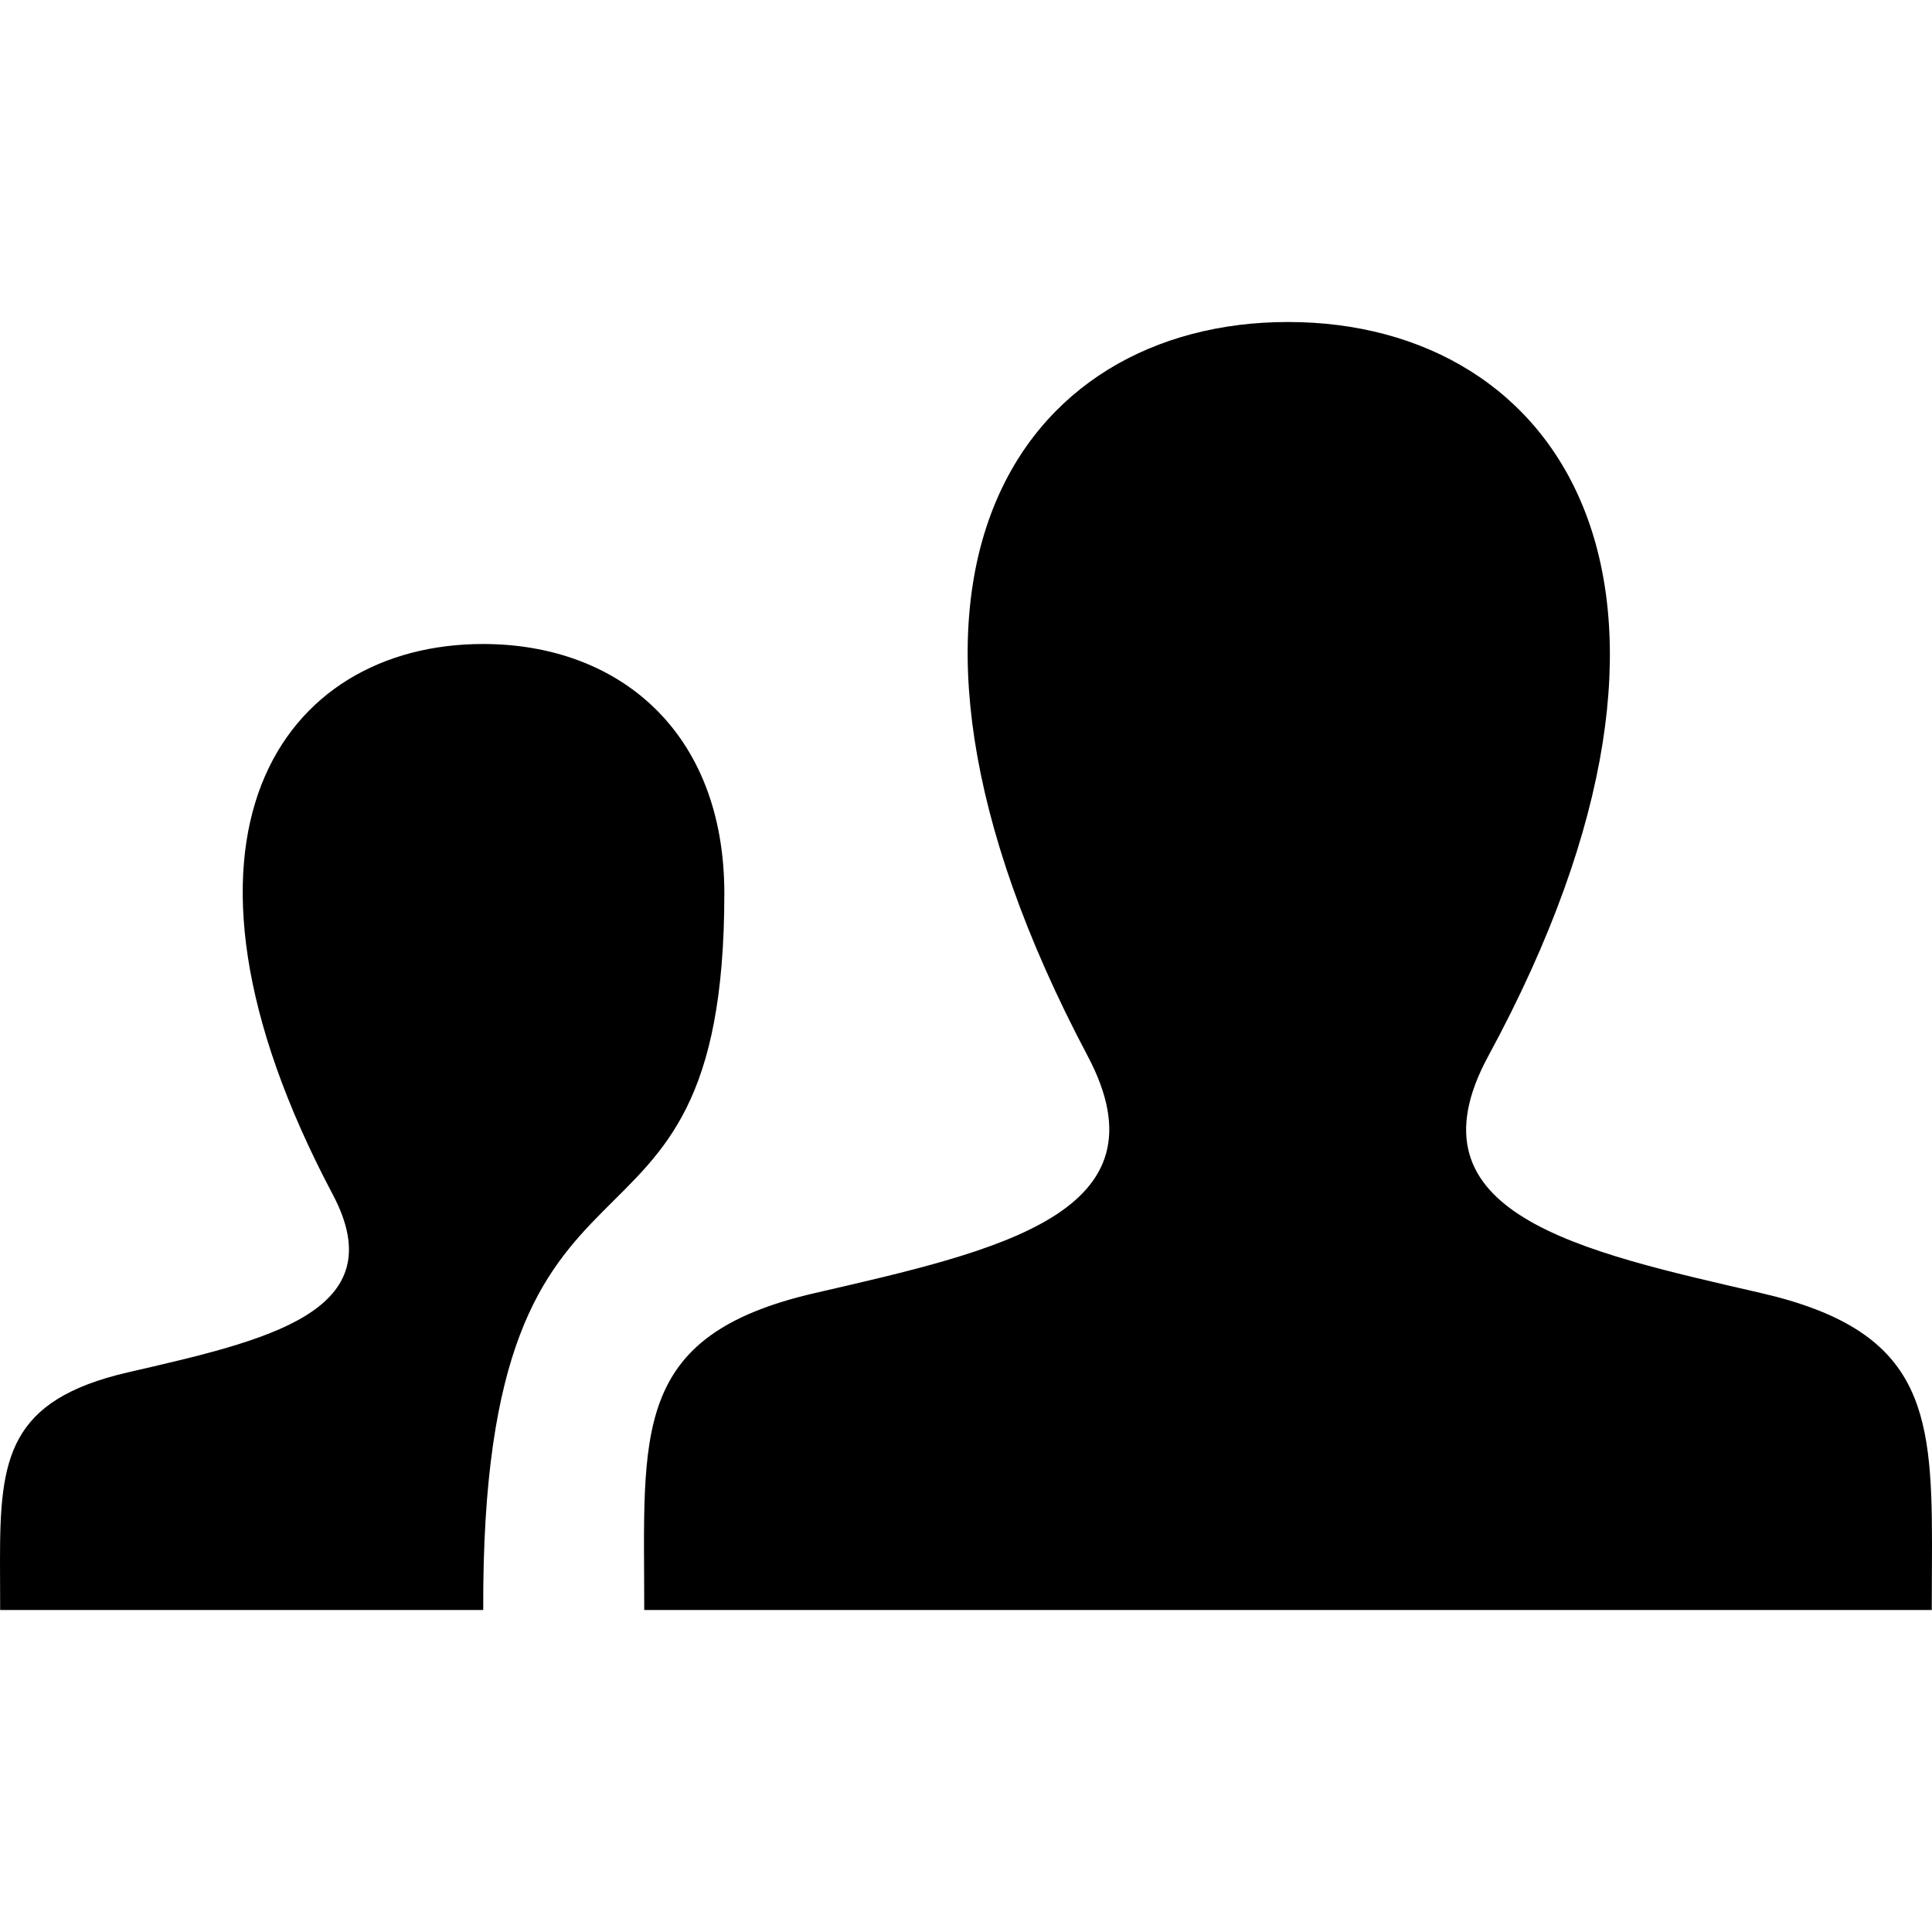
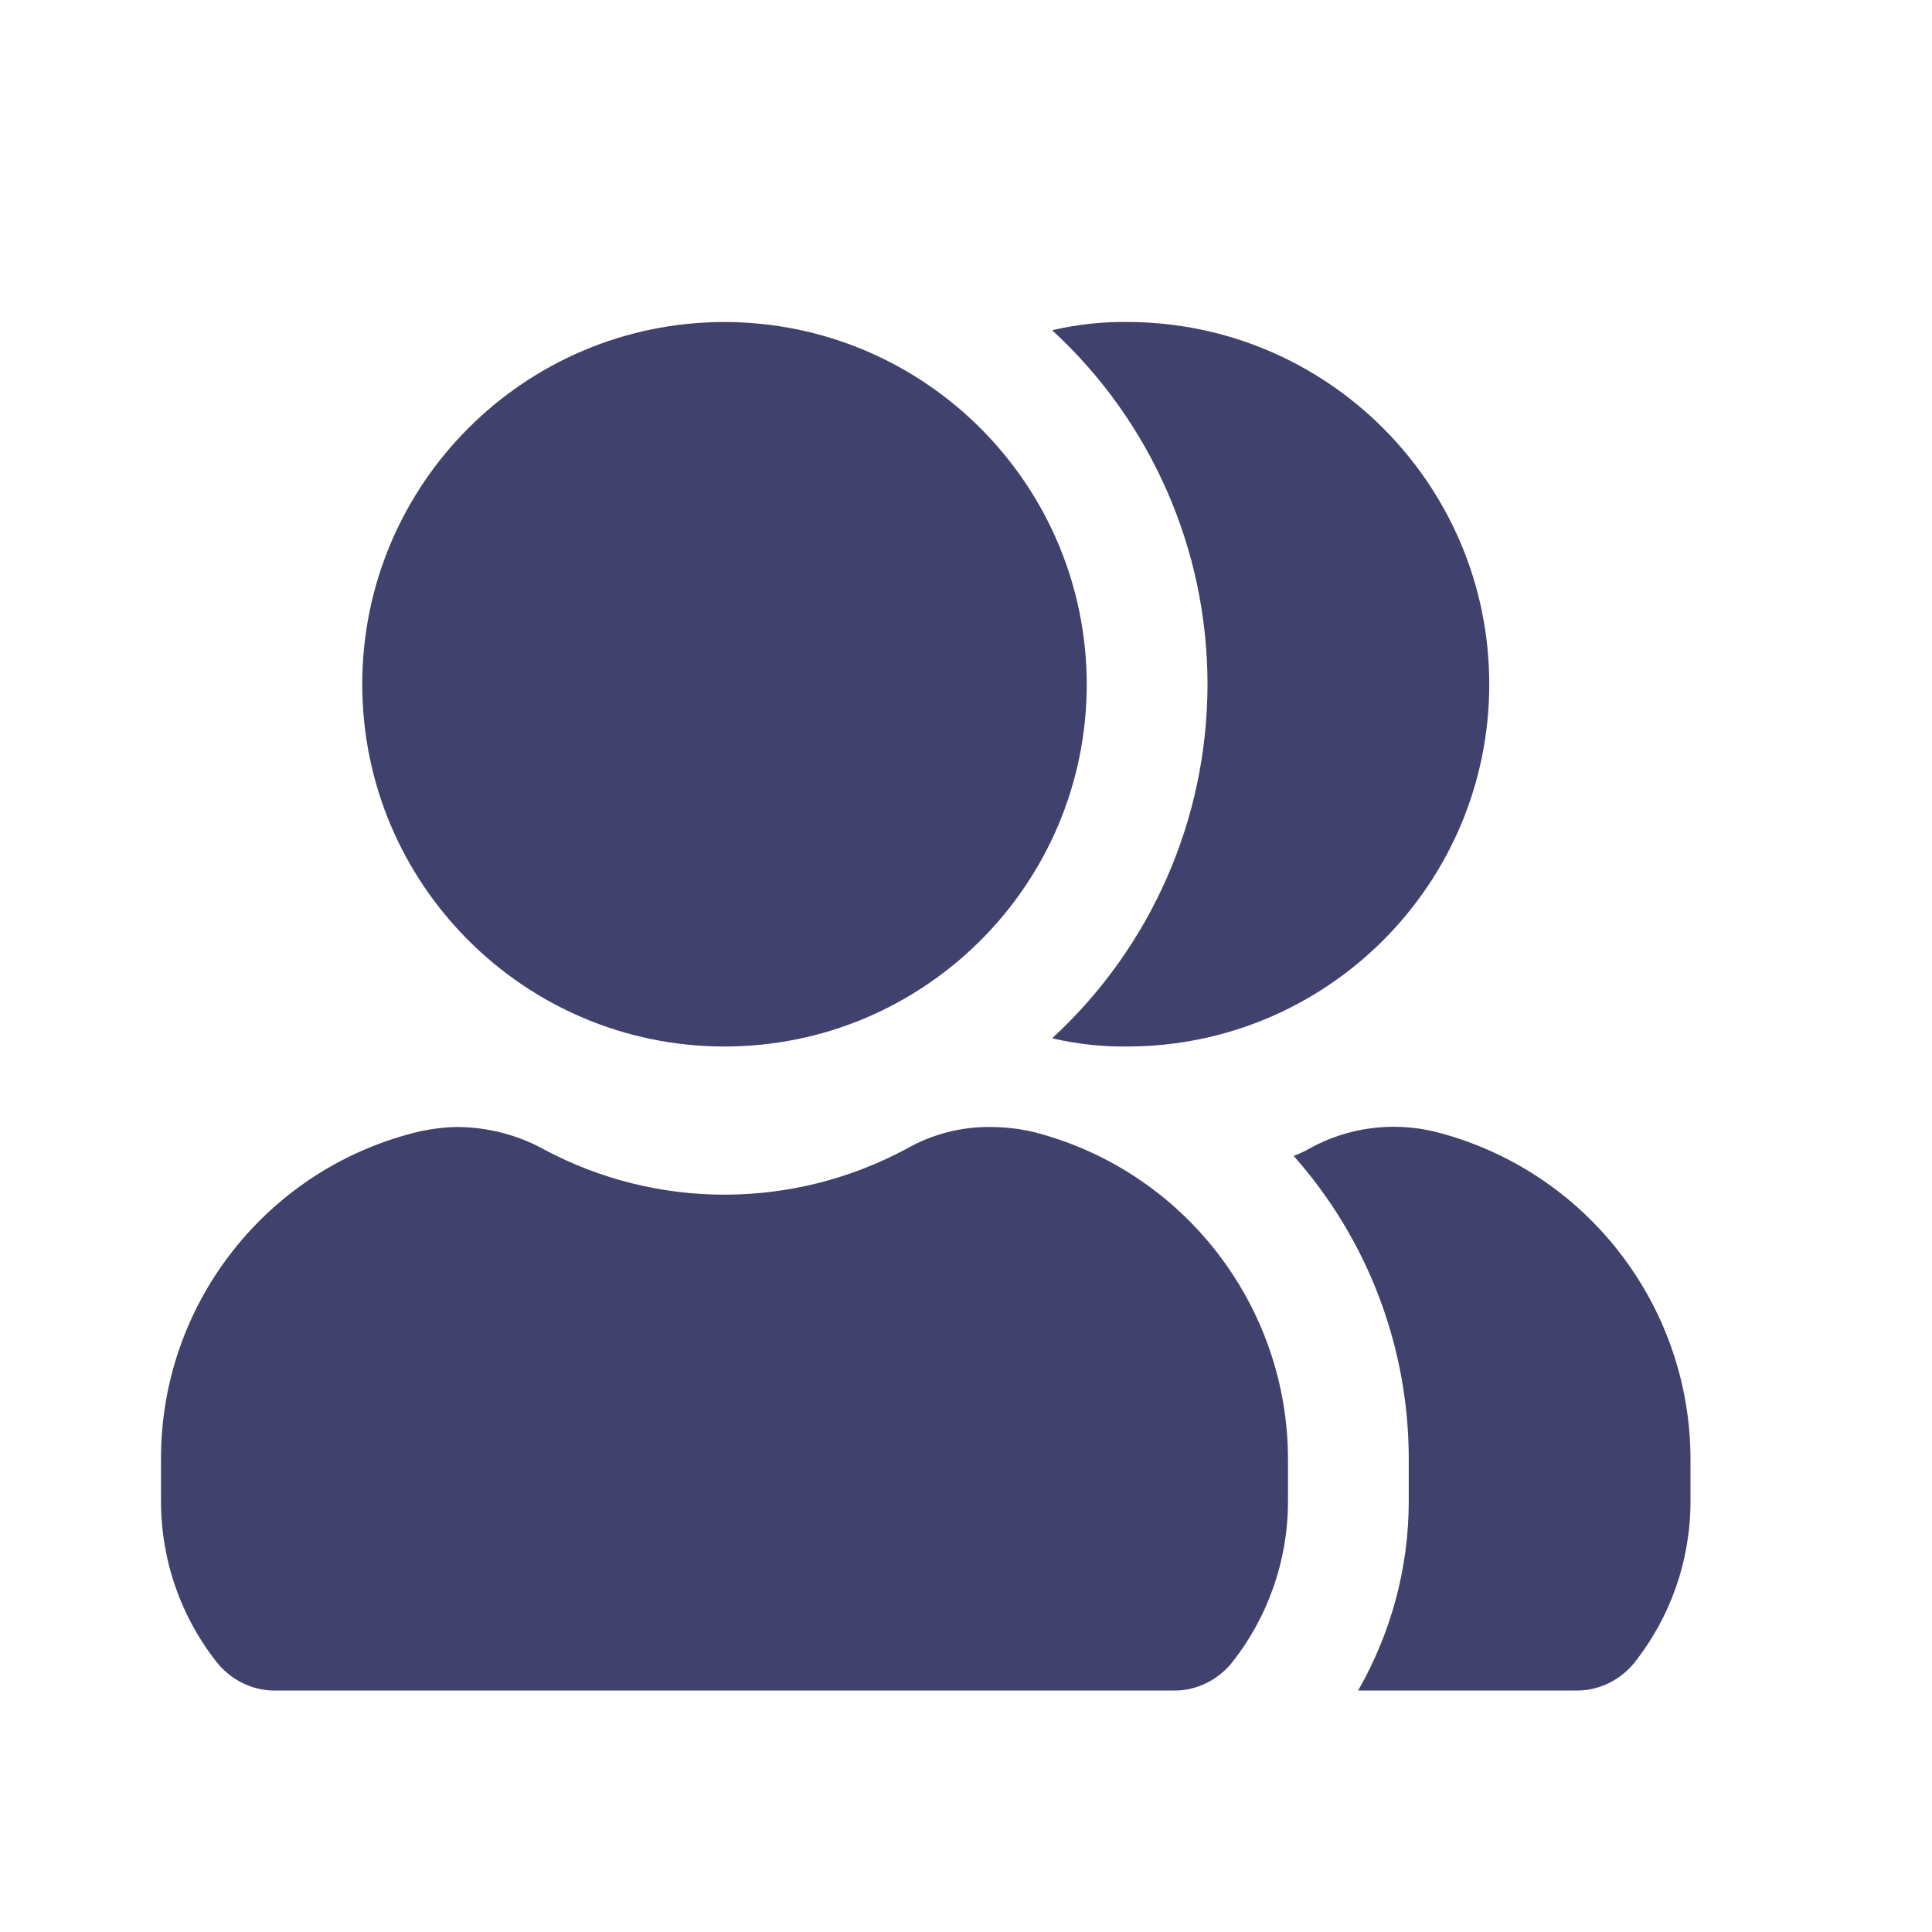
- <svg xmlns="http://www.w3.org/2000/svg" width="24" height="24" viewBox="0 0 24 24">
-   <path d="M10.118 16.064c2.293-.529 4.428-.993 3.394-2.945-3.146-5.942-.834-9.119 2.488-9.119 3.388 0 5.644 3.299 2.488 9.119-1.065 1.964 1.149 2.427 3.394 2.945 1.986.459 2.118 1.43 2.118 3.111l-.003.825h-15.994c0-2.196-.176-3.407 2.115-3.936zm-10.116 3.936h6.001c-.028-6.542 2.995-3.697 2.995-8.901 0-2.009-1.311-3.099-2.998-3.099-2.492 0-4.226 2.383-1.866 6.839.775 1.464-.825 1.812-2.545 2.209-1.49.344-1.589 1.072-1.589 2.333l.002.619z" />
+ <svg xmlns="http://www.w3.org/2000/svg" width="24px" height="24px" viewBox="0 0 24 24" version="1.1">
+   <g id="surface1">
+     <path style=" stroke:none;fill-rule:nonzero;fill:rgb(25.49%,25.49%,43.137%);fill-opacity:1;" d="M 21 18.141 L 21 18.648 C 21 19.387 20.75 20.098 20.289 20.672 C 20.105 20.887 19.836 21.012 19.551 21 L 16.871 21 C 17.281 20.285 17.5 19.477 17.5 18.648 L 17.5 18.141 C 17.504 16.746 16.996 15.402 16.07 14.359 C 16.137 14.336 16.199 14.305 16.262 14.27 C 16.738 14.004 17.301 13.93 17.828 14.059 C 19.695 14.531 21.004 16.215 21 18.141 Z M 14 4 C 13.688 3.996 13.375 4.031 13.07 4.102 C 14.301 5.234 15 6.828 15 8.5 C 15 10.172 14.301 11.766 13.07 12.898 C 13.375 12.969 13.688 13.004 14 13 C 16.484 13 18.5 10.984 18.5 8.5 C 18.5 6.016 16.484 4 14 4 Z M 9 4 C 6.516 4 4.5 6.016 4.5 8.5 C 4.5 10.984 6.516 13 9 13 C 11.484 13 13.5 10.984 13.5 8.5 C 13.496 6.016 11.484 4.004 9 4 Z M 12.828 14.059 C 12.656 14.02 12.477 14 12.301 14 C 11.938 13.996 11.578 14.09 11.262 14.27 C 9.855 15.027 8.168 15.031 6.762 14.281 C 6.434 14.098 6.062 14.004 5.691 14 C 5.535 14 5.383 14.02 5.23 14.051 C 3.332 14.492 1.988 16.191 2 18.141 L 2 18.648 C 2 19.387 2.25 20.098 2.711 20.672 C 2.895 20.887 3.164 21.012 3.449 21 L 14.551 21 C 14.836 21.012 15.105 20.887 15.289 20.672 C 15.75 20.098 16 19.387 16 18.648 L 16 18.141 C 16.004 16.215 14.695 14.531 12.828 14.059 Z M 12.828 14.059 " />
+   </g>
</svg>
